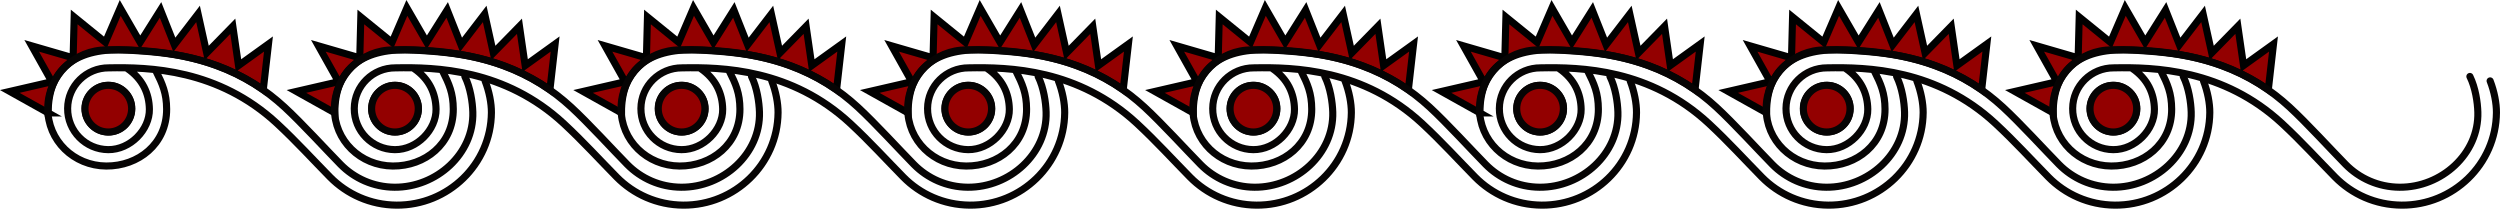
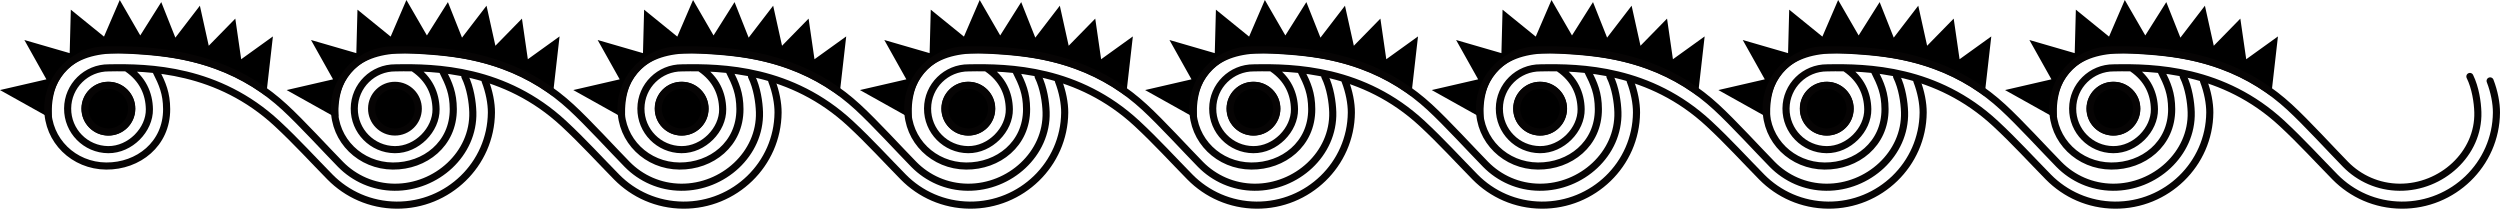
<svg xmlns="http://www.w3.org/2000/svg" xmlns:ns1="http://www.openswatchbook.org/uri/2009/osb" xmlns:xlink="http://www.w3.org/1999/xlink" width="886.082mm" height="73.969mm" viewBox="0 0 1772.164 147.938" version="1.1" id="svg8">
  <defs id="defs2">
    <linearGradient id="linearGradient5971" ns1:paint="solid">
      <stop style="stop-color:#000000;stop-opacity:1;" offset="0" id="stop5969" />
    </linearGradient>
    <pattern patternUnits="userSpaceOnUse" width="55.12" height="55.12" patternTransform="matrix(0.2645833,0,0,0.2645833,-1211.808,618.4529)" id="pattern5992">
      <path d="M 54.06,54.06 V 43.46 L 11.66,1.06 H 1.06 V 11.66 L 43.461,54.06 Z M 1.06,43.46 V 54.06 H 11.66 L 54.06,11.66 V 1.06 H 43.461 Z" style="fill:#000000;fill-opacity:1;stroke:#000000;stroke-width:2.12px;stroke-linecap:butt;stroke-linejoin:miter;stroke-opacity:1" id="path5980" />
    </pattern>
    <pattern patternUnits="userSpaceOnUse" width="53" height="53" patternTransform="matrix(0.2645833,0,0,0.2645833,-1211.527,618.7333)" id="pattern6003">
      <path d="M 53,53 V 42.4 L 10.6,1.8897636e-6 H 1.8897636e-6 V 10.6 L 42.401,53 Z M 1.8897636e-6,42.4 V 53 H 10.6 L 53,10.6 V 1.8897636e-6 H 42.401 Z" style="fill:#000000;fill-opacity:1;stroke:#000000;stroke-width:0;stroke-linecap:butt;stroke-linejoin:miter;stroke-miterlimit:4;stroke-dasharray:none;stroke-opacity:1" id="path6001" />
    </pattern>
    <pattern patternUnits="userSpaceOnUse" width="56" height="56" patternTransform="matrix(0.2645833,0,0,0.2645833,-1133.607,729.1969)" id="pattern6227">
      <path id="path6183" d="M 0.5,55.5 V 50.5 L 50.5,0.5 h 5 V 5.5 L 5.5,55.5 Z" style="fill:#020202;fill-opacity:1;stroke:#000000;stroke-width:1px;stroke-linecap:butt;stroke-linejoin:miter;stroke-opacity:1" />
      <path id="path6185" d="M 0.5,5.5 0.5,0.5 H 5.5 C 23.089,18.089 37.61,32.61 55.5,50.5 v 5 H 50.5 L 0.5,5.5 0.5,0.5" style="fill:#020202;fill-opacity:1;stroke:#000000;stroke-width:1px;stroke-linecap:butt;stroke-linejoin:miter;stroke-opacity:1" />
    </pattern>
    <pattern patternTransform="translate(570.2249,647.3182)" id="pattern6251" xlink:href="#pattern6227-3" />
    <pattern patternUnits="userSpaceOnUse" width="56" height="56" patternTransform="matrix(0.2645833,0,0,0.2645833,-1133.607,729.1969)" id="pattern6227-3">
      <path id="path6183-6" d="M 0.5,55.5 V 50.5 L 50.5,0.5 h 5 V 5.5 L 5.5,55.5 Z" style="fill:#020202;fill-opacity:1;stroke:#000000;stroke-width:1px;stroke-linecap:butt;stroke-linejoin:miter;stroke-opacity:1" />
      <path id="path6185-7" d="M 0.5,5.5 0.5,0.5 H 5.5 C 23.089,18.089 37.61,32.61 55.5,50.5 v 5 H 50.5 L 0.5,5.5 0.5,0.5" style="fill:#020202;fill-opacity:1;stroke:#000000;stroke-width:1px;stroke-linecap:butt;stroke-linejoin:miter;stroke-opacity:1" />
    </pattern>
    <pattern xlink:href="#pattern6227-7" id="pattern6280-6" patternTransform="matrix(0.2645833,0,0,0.2645833,-875.0403,880.7845)" />
    <pattern patternUnits="userSpaceOnUse" width="56" height="56" patternTransform="matrix(0.2645833,0,0,0.2645833,-1133.607,729.1969)" id="pattern6227-7">
      <path id="path6183-5" d="M 0.5,55.5 V 50.5 L 50.5,0.5 h 5 V 5.5 L 5.5,55.5 Z" style="fill:#020202;fill-opacity:1;stroke:#000000;stroke-width:1px;stroke-linecap:butt;stroke-linejoin:miter;stroke-opacity:1" />
      <path id="path6185-3" d="M 0.5,5.5 0.5,0.5 H 5.5 C 23.089,18.089 37.61,32.61 55.5,50.5 v 5 H 50.5 L 0.5,5.5 0.5,0.5" style="fill:#020202;fill-opacity:1;stroke:#000000;stroke-width:1px;stroke-linecap:butt;stroke-linejoin:miter;stroke-opacity:1" />
    </pattern>
    <pattern xlink:href="#pattern6280-6" id="pattern4911" patternTransform="matrix(0.2645833,0,0,0.2645833,-922.5189,1041.122)" />
    <pattern xlink:href="#pattern6227-7" id="pattern4913" patternTransform="matrix(0.2645833,0,0,0.2645833,-875.0403,880.7845)" />
    <pattern patternUnits="userSpaceOnUse" width="56" height="56" patternTransform="matrix(0.2645833,0,0,0.2645833,-1133.607,729.1969)" id="pattern4919">
      <path id="path4915" d="M 0.5,55.5 V 50.5 L 50.5,0.5 h 5 V 5.5 L 5.5,55.5 Z" style="fill:#020202;fill-opacity:1;stroke:#000000;stroke-width:1px;stroke-linecap:butt;stroke-linejoin:miter;stroke-opacity:1" />
      <path id="path4917" d="M 0.5,5.5 0.5,0.5 H 5.5 C 23.089,18.089 37.61,32.61 55.5,50.5 v 5 H 50.5 L 0.5,5.5 0.5,0.5" style="fill:#020202;fill-opacity:1;stroke:#000000;stroke-width:1px;stroke-linecap:butt;stroke-linejoin:miter;stroke-opacity:1" />
    </pattern>
    <pattern patternUnits="userSpaceOnUse" width="56" height="56" patternTransform="matrix(0.2645833,0,0,0.2645833,-1133.607,729.1969)" id="pattern4926">
      <path id="path4922" d="M 0.5,55.5 V 50.5 L 50.5,0.5 h 5 V 5.5 L 5.5,55.5 Z" style="fill:#020202;fill-opacity:1;stroke:#000000;stroke-width:1px;stroke-linecap:butt;stroke-linejoin:miter;stroke-opacity:1" />
      <path id="path4924" d="M 0.5,5.5 0.5,0.5 H 5.5 C 23.089,18.089 37.61,32.61 55.5,50.5 v 5 H 50.5 L 0.5,5.5 0.5,0.5" style="fill:#020202;fill-opacity:1;stroke:#000000;stroke-width:1px;stroke-linecap:butt;stroke-linejoin:miter;stroke-opacity:1" />
    </pattern>
    <pattern xlink:href="#pattern6227-7" id="pattern4929" patternTransform="matrix(0.2645833,0,0,0.2645833,-875.0403,880.7845)" />
    <pattern patternUnits="userSpaceOnUse" width="56" height="56" patternTransform="matrix(0.2645833,0,0,0.2645833,-1133.607,729.1969)" id="pattern4935">
      <path id="path4931" d="M 0.5,55.5 V 50.5 L 50.5,0.5 h 5 V 5.5 L 5.5,55.5 Z" style="fill:#020202;fill-opacity:1;stroke:#000000;stroke-width:1px;stroke-linecap:butt;stroke-linejoin:miter;stroke-opacity:1" />
      <path id="path4933" d="M 0.5,5.5 0.5,0.5 H 5.5 C 23.089,18.089 37.61,32.61 55.5,50.5 v 5 H 50.5 L 0.5,5.5 0.5,0.5" style="fill:#020202;fill-opacity:1;stroke:#000000;stroke-width:1px;stroke-linecap:butt;stroke-linejoin:miter;stroke-opacity:1" />
    </pattern>
  </defs>
  <g id="layer3" style="display:none" transform="translate(1635.399,-38.46097)">
    <path transform="translate(2011.793,-502.9477)" id="path6716" d="m -1753.226,704.855 h 1013.179 c 17.325,1.015 46.816,-6.753 59.871,-10.999 m 29.898,-20.373 c 2.428,-2.428 9.44,-6.855 12.295,-8.784 2.855,-1.929 5.905,-3.59 9.115,-4.947 3.21,-1.358 6.579,-2.412 10.072,-3.127 3.493,-0.715 7.11,-1.09 10.814,-1.09 3.704,0 7.321,0.375 10.814,1.09 3.493,0.715 6.863,1.769 10.072,3.127 3.21,1.358 6.26,3.019 9.115,4.947 2.855,1.929 5.514,4.125 7.941,6.552 2.428,2.428 4.624,5.087 6.552,7.941 1.929,2.855 3.39,5.367 4.502,8.669 0.912,2.709 0.86,3.504 1.853,7.164 v 0 c 15.472,0.195 47.24,-7.856 47.24,-7.856 5.014,-0.574 4.843,10.022 5.228,15.286 -19.076,6.179 -23.832,11.405 -50.838,18.444 -0.676,3.863 -3.78,11.451 -3.78,11.451 14.835,0.778 39.708,-0.096 54.334,0.472 2.153,7.903 -1.511,16.094 -1.511,16.094 -2.952,2.947 -126.231,8.676 -156.547,9.356 -36.126,0.81 -47.171,1.487 -77.043,1.544 l -1012.392,0.63" style="display:inline;fill:none;fill-opacity:1;stroke:#000000;stroke-width:2;stroke-linecap:butt;stroke-linejoin:miter;stroke-miterlimit:4;stroke-dasharray:none;stroke-opacity:0.979" />
  </g>
  <g id="layer2" style="display:inline" transform="translate(1635.399,-38.46097)" />
  <g id="layer5" style="display:inline" transform="translate(1635.399,-38.46097)" />
  <g style="display:inline" id="layer6" transform="translate(3647.192,-541.4086)">
    <circle r="0" style="fill:none;fill-opacity:0.938;stroke:#000000;stroke-width:2;stroke-linecap:round;stroke-linejoin:round;stroke-miterlimit:4;stroke-dasharray:none;stroke-dashoffset:0;stroke-opacity:1;paint-order:normal" id="ellipse6756" cx="-861.226" cy="546.263" />
  </g>
  <g id="layer7" transform="translate(1635.399,-38.46097)" />
  <g id="layer4" style="display:inline" transform="translate(1635.399,-38.46097)" />
  <g id="layer1" transform="translate(3647.192,-541.4086)" style="display:inline">
-     <g id="g1261" transform="matrix(-0.6302094,-0.0047787,0.0047787,-0.6302094,-4188.521,1606.097)">
-       <path style="opacity:1;fill:#000000;fill-opacity:1;fill-rule:nonzero;stroke:#060404;stroke-width:8;stroke-linecap:round;stroke-linejoin:miter;stroke-miterlimit:4;stroke-dasharray:none;stroke-dashoffset:0;stroke-opacity:1;paint-order:normal" d="m -2230.709,1584.297 a 26.251,26.251 0 0 1 -26.252,26.252 26.251,26.251 0 0 1 -26.252,-26.252 26.251,26.251 0 0 1 26.252,-26.252 26.251,26.251 0 0 1 26.252,26.252 z" id="ellipse1251" />
-       <path style="opacity:1;fill:#930000;fill-opacity:1;fill-rule:nonzero;stroke:#060404;stroke-width:8;stroke-linecap:round;stroke-linejoin:miter;stroke-miterlimit:4;stroke-dasharray:none;stroke-dashoffset:0;stroke-opacity:1;paint-order:normal" d="m -2230.526,1584.304 a 26.251,26.251 0 0 1 -26.252,26.252 26.251,26.251 0 0 1 -26.252,-26.252 26.251,26.251 0 0 1 26.252,-26.252 26.251,26.251 0 0 1 26.252,26.252 z" id="ellipse1253" />
-       <path style="opacity:1;fill:none;fill-opacity:1;fill-rule:nonzero;stroke:#060404;stroke-width:8;stroke-linecap:round;stroke-linejoin:miter;stroke-miterlimit:4;stroke-dasharray:none;stroke-dashoffset:0;stroke-opacity:1;paint-order:normal" d="m -2680.338,1618.739 c -4.771,-11.995 -7.39,-25.232 -7.38,-35.636 0.056,-58.017 47.861,-104.847 106.025,-104.847 29.28,0 55.788,11.868 74.975,31.056 19.188,19.188 37.891,39.512 59.784,59.543 66.829,61.145 144.975,62.607 189.903,61.353 25.404,0 45.998,-20.594 45.998,-45.998 0,-25.404 -20.594,-45.998 -45.998,-45.998 -24.881,0 -46.505,22.849 -45.972,45.839 0.405,17.46 7.769,33.973 25.231,45.627" id="path1255" />
-       <path id="path1257" d="m -2189.212,1579.026 43.385,23.812 -47.201,11.269 22.936,40.224 -46.681,-13.153 -0.853,45.968 -35.337,-28.251 -16.368,38.834 -22.674,-38.528 -22.69,36.615 -15.848,-39.088 -26.377,34.906 -10.05,-43.817 -29.157,30.253 -6.735,-44.162 -33.514,24.492 5.452,-51.376 c 55.353,37.345 107.59,40.968 152.986,43.347 56.698,2.972 89.416,-20.569 88.727,-71.346 z" style="opacity:1;fill:#930000;fill-opacity:1;fill-rule:nonzero;stroke:#000000;stroke-width:8;stroke-linecap:round;stroke-linejoin:miter;stroke-miterlimit:4;stroke-dasharray:none;stroke-dashoffset:0;stroke-opacity:1;paint-order:normal" />
-       <path id="path1259" d="m -2657.539,1623.564 c -6.361,-12.681 -8.864,-29.154 -9.255,-40.005 -1.694,-47.001 40.32,-85.174 87.475,-85.174 23.744,0 45.24,9.624 60.8,25.184 15.56,15.56 44.078,46.339 63.549,63.975 41.261,37.374 99.894,65.679 200.251,62.83 36.453,0 66.004,-29.551 66.004,-66.004 0,-36.453 -29.738,-64.601 -66.192,-64.601 -36.029,0 -67.96,25.267 -67.489,64.548 0.214,17.866 4.981,28.383 12.149,42.336" style="opacity:1;fill:none;fill-opacity:1;fill-rule:nonzero;stroke:#060404;stroke-width:8;stroke-linecap:round;stroke-linejoin:miter;stroke-miterlimit:4;stroke-dasharray:none;stroke-dashoffset:0;stroke-opacity:1;paint-order:normal" />
-     </g>
-     <g transform="matrix(-0.6302094,-0.0047787,0.0047787,-0.6302094,-3985.327,1606.097)" id="g983">
-       <path id="path973" d="m -2230.709,1584.297 a 26.251,26.251 0 0 1 -26.252,26.252 26.251,26.251 0 0 1 -26.252,-26.252 26.251,26.251 0 0 1 26.252,-26.252 26.251,26.251 0 0 1 26.252,26.252 z" style="opacity:1;fill:#000000;fill-opacity:1;fill-rule:nonzero;stroke:#060404;stroke-width:8;stroke-linecap:round;stroke-linejoin:miter;stroke-miterlimit:4;stroke-dasharray:none;stroke-dashoffset:0;stroke-opacity:1;paint-order:normal" />
-       <path id="path975" d="m -2230.526,1584.304 a 26.251,26.251 0 0 1 -26.252,26.252 26.251,26.251 0 0 1 -26.252,-26.252 26.251,26.251 0 0 1 26.252,-26.252 26.251,26.251 0 0 1 26.252,26.252 z" style="opacity:1;fill:#930000;fill-opacity:1;fill-rule:nonzero;stroke:#060404;stroke-width:8;stroke-linecap:round;stroke-linejoin:miter;stroke-miterlimit:4;stroke-dasharray:none;stroke-dashoffset:0;stroke-opacity:1;paint-order:normal" />
-       <path id="path977" d="m -2680.338,1618.739 c -4.771,-11.995 -7.39,-25.232 -7.38,-35.636 0.056,-58.017 47.861,-104.847 106.025,-104.847 29.28,0 55.788,11.868 74.975,31.056 19.188,19.188 37.891,39.512 59.784,59.543 66.829,61.145 144.975,62.607 189.903,61.353 25.404,0 45.998,-20.594 45.998,-45.998 0,-25.404 -20.594,-45.998 -45.998,-45.998 -24.881,0 -46.505,22.849 -45.972,45.839 0.405,17.46 7.769,33.973 25.231,45.627" style="opacity:1;fill:none;fill-opacity:1;fill-rule:nonzero;stroke:#060404;stroke-width:8;stroke-linecap:round;stroke-linejoin:miter;stroke-miterlimit:4;stroke-dasharray:none;stroke-dashoffset:0;stroke-opacity:1;paint-order:normal" />
-       <path style="opacity:1;fill:#930000;fill-opacity:1;fill-rule:nonzero;stroke:#000000;stroke-width:8;stroke-linecap:round;stroke-linejoin:miter;stroke-miterlimit:4;stroke-dasharray:none;stroke-dashoffset:0;stroke-opacity:1;paint-order:normal" d="m -2189.212,1579.026 43.385,23.812 -47.201,11.269 22.936,40.224 -46.681,-13.153 -0.853,45.968 -35.337,-28.251 -16.368,38.834 -22.674,-38.528 -22.69,36.615 -15.848,-39.088 -26.377,34.906 -10.05,-43.817 -29.157,30.253 -6.735,-44.162 -33.514,24.492 5.452,-51.376 c 55.353,37.345 107.59,40.968 152.986,43.347 56.698,2.972 89.416,-20.569 88.727,-71.346 z" id="path979" />
-       <path style="opacity:1;fill:none;fill-opacity:1;fill-rule:nonzero;stroke:#060404;stroke-width:8;stroke-linecap:round;stroke-linejoin:miter;stroke-miterlimit:4;stroke-dasharray:none;stroke-dashoffset:0;stroke-opacity:1;paint-order:normal" d="m -2657.539,1623.564 c -6.361,-12.681 -8.864,-29.154 -9.255,-40.005 -1.694,-47.001 40.32,-85.174 87.475,-85.174 23.744,0 45.24,9.624 60.8,25.184 15.56,15.56 44.078,46.339 63.549,63.975 41.261,37.374 99.894,65.679 200.251,62.83 36.453,0 66.004,-29.551 66.004,-66.004 0,-36.453 -29.738,-64.601 -66.192,-64.601 -36.029,0 -67.96,25.267 -67.489,64.548 0.214,17.866 4.981,28.383 12.149,42.336" id="path981" />
-     </g>
-     <g transform="matrix(-0.6302094,-0.0047787,0.0047787,-0.6302094,-3782.133,1606.097)" id="g980">
-       <path id="path969" d="m -2230.709,1584.297 a 26.251,26.251 0 0 1 -26.252,26.252 26.251,26.251 0 0 1 -26.252,-26.252 26.251,26.251 0 0 1 26.252,-26.252 26.251,26.251 0 0 1 26.252,26.252 z" style="opacity:1;fill:#000000;fill-opacity:1;fill-rule:nonzero;stroke:#060404;stroke-width:8;stroke-linecap:round;stroke-linejoin:miter;stroke-miterlimit:4;stroke-dasharray:none;stroke-dashoffset:0;stroke-opacity:1;paint-order:normal" />
-       <path id="path971" d="m -2230.526,1584.304 a 26.251,26.251 0 0 1 -26.252,26.252 26.251,26.251 0 0 1 -26.252,-26.252 26.251,26.251 0 0 1 26.252,-26.252 26.251,26.251 0 0 1 26.252,26.252 z" style="opacity:1;fill:#930000;fill-opacity:1;fill-rule:nonzero;stroke:#060404;stroke-width:8;stroke-linecap:round;stroke-linejoin:miter;stroke-miterlimit:4;stroke-dasharray:none;stroke-dashoffset:0;stroke-opacity:1;paint-order:normal" />
-       <path id="path974" d="m -2680.338,1618.739 c -4.771,-11.995 -7.39,-25.232 -7.38,-35.636 0.056,-58.017 47.861,-104.847 106.025,-104.847 29.28,0 55.788,11.868 74.975,31.056 19.188,19.188 37.891,39.512 59.784,59.543 66.829,61.145 144.975,62.607 189.903,61.353 25.404,0 45.998,-20.594 45.998,-45.998 0,-25.404 -20.594,-45.998 -45.998,-45.998 -24.881,0 -46.505,22.849 -45.972,45.839 0.405,17.46 7.769,33.973 25.231,45.627" style="opacity:1;fill:none;fill-opacity:1;fill-rule:nonzero;stroke:#060404;stroke-width:8;stroke-linecap:round;stroke-linejoin:miter;stroke-miterlimit:4;stroke-dasharray:none;stroke-dashoffset:0;stroke-opacity:1;paint-order:normal" />
-       <path style="opacity:1;fill:#930000;fill-opacity:1;fill-rule:nonzero;stroke:#000000;stroke-width:8;stroke-linecap:round;stroke-linejoin:miter;stroke-miterlimit:4;stroke-dasharray:none;stroke-dashoffset:0;stroke-opacity:1;paint-order:normal" d="m -2189.212,1579.026 43.385,23.812 -47.201,11.269 22.936,40.224 -46.681,-13.153 -0.853,45.968 -35.337,-28.251 -16.368,38.834 -22.674,-38.528 -22.69,36.615 -15.848,-39.088 -26.377,34.906 -10.05,-43.817 -29.157,30.253 -6.735,-44.162 -33.514,24.492 5.452,-51.376 c 55.353,37.345 107.59,40.968 152.986,43.347 56.698,2.972 89.416,-20.569 88.727,-71.346 z" id="path976" />
-       <path style="opacity:1;fill:none;fill-opacity:1;fill-rule:nonzero;stroke:#060404;stroke-width:8;stroke-linecap:round;stroke-linejoin:miter;stroke-miterlimit:4;stroke-dasharray:none;stroke-dashoffset:0;stroke-opacity:1;paint-order:normal" d="m -2657.539,1623.564 c -6.361,-12.681 -8.864,-29.154 -9.255,-40.005 -1.694,-47.001 40.32,-85.174 87.475,-85.174 23.744,0 45.24,9.624 60.8,25.184 15.56,15.56 44.078,46.339 63.549,63.975 41.261,37.374 99.894,65.679 200.251,62.83 36.453,0 66.004,-29.551 66.004,-66.004 0,-36.453 -29.738,-64.601 -66.192,-64.601 -36.029,0 -67.96,25.267 -67.489,64.548 0.214,17.866 4.981,28.383 12.149,42.336" id="path978" />
-     </g>
-     <g id="g992" transform="matrix(-0.6302094,-0.0047787,0.0047787,-0.6302094,-3578.94,1606.097)">
-       <path style="opacity:1;fill:#000000;fill-opacity:1;fill-rule:nonzero;stroke:#060404;stroke-width:8;stroke-linecap:round;stroke-linejoin:miter;stroke-miterlimit:4;stroke-dasharray:none;stroke-dashoffset:0;stroke-opacity:1;paint-order:normal" d="m -2230.709,1584.297 a 26.251,26.251 0 0 1 -26.252,26.252 26.251,26.251 0 0 1 -26.252,-26.252 26.251,26.251 0 0 1 26.252,-26.252 26.251,26.251 0 0 1 26.252,26.252 z" id="path982" />
-       <path style="opacity:1;fill:#930000;fill-opacity:1;fill-rule:nonzero;stroke:#060404;stroke-width:8;stroke-linecap:round;stroke-linejoin:miter;stroke-miterlimit:4;stroke-dasharray:none;stroke-dashoffset:0;stroke-opacity:1;paint-order:normal" d="m -2230.526,1584.304 a 26.251,26.251 0 0 1 -26.252,26.252 26.251,26.251 0 0 1 -26.252,-26.252 26.251,26.251 0 0 1 26.252,-26.252 26.251,26.251 0 0 1 26.252,26.252 z" id="path984" />
-       <path style="opacity:1;fill:none;fill-opacity:1;fill-rule:nonzero;stroke:#060404;stroke-width:8;stroke-linecap:round;stroke-linejoin:miter;stroke-miterlimit:4;stroke-dasharray:none;stroke-dashoffset:0;stroke-opacity:1;paint-order:normal" d="m -2680.338,1618.739 c -4.771,-11.995 -7.39,-25.232 -7.38,-35.636 0.056,-58.017 47.861,-104.847 106.025,-104.847 29.28,0 55.788,11.868 74.975,31.056 19.188,19.188 37.891,39.512 59.784,59.543 66.829,61.145 144.975,62.607 189.903,61.353 25.404,0 45.998,-20.594 45.998,-45.998 0,-25.404 -20.594,-45.998 -45.998,-45.998 -24.881,0 -46.505,22.849 -45.972,45.839 0.405,17.46 7.769,33.973 25.231,45.627" id="path986" />
-       <path id="path988" d="m -2189.212,1579.026 43.385,23.812 -47.201,11.269 22.936,40.224 -46.681,-13.153 -0.853,45.968 -35.337,-28.251 -16.368,38.834 -22.674,-38.528 -22.69,36.615 -15.848,-39.088 -26.377,34.906 -10.05,-43.817 -29.157,30.253 -6.735,-44.162 -33.514,24.492 5.452,-51.376 c 55.353,37.345 107.59,40.968 152.986,43.347 56.698,2.972 89.416,-20.569 88.727,-71.346 z" style="opacity:1;fill:#930000;fill-opacity:1;fill-rule:nonzero;stroke:#000000;stroke-width:8;stroke-linecap:round;stroke-linejoin:miter;stroke-miterlimit:4;stroke-dasharray:none;stroke-dashoffset:0;stroke-opacity:1;paint-order:normal" />
-       <path id="path990" d="m -2657.539,1623.564 c -6.361,-12.681 -8.864,-29.154 -9.255,-40.005 -1.694,-47.001 40.32,-85.174 87.475,-85.174 23.744,0 45.24,9.624 60.8,25.184 15.56,15.56 44.078,46.339 63.549,63.975 41.261,37.374 99.894,65.679 200.251,62.83 36.453,0 66.004,-29.551 66.004,-66.004 0,-36.453 -29.738,-64.601 -66.192,-64.601 -36.029,0 -67.96,25.267 -67.489,64.548 0.214,17.866 4.981,28.383 12.149,42.336" style="opacity:1;fill:none;fill-opacity:1;fill-rule:nonzero;stroke:#060404;stroke-width:8;stroke-linecap:round;stroke-linejoin:miter;stroke-miterlimit:4;stroke-dasharray:none;stroke-dashoffset:0;stroke-opacity:1;paint-order:normal" />
-     </g>
-     <g transform="matrix(-0.6302094,-0.0047787,0.0047787,-0.6302094,-5000.237,1606.097)" id="g1004">
-       <path id="path994" d="m -2230.709,1584.297 a 26.251,26.251 0 0 1 -26.252,26.252 26.251,26.251 0 0 1 -26.252,-26.252 26.251,26.251 0 0 1 26.252,-26.252 26.251,26.251 0 0 1 26.252,26.252 z" style="opacity:1;fill:#000000;fill-opacity:1;fill-rule:nonzero;stroke:#060404;stroke-width:8;stroke-linecap:round;stroke-linejoin:miter;stroke-miterlimit:4;stroke-dasharray:none;stroke-dashoffset:0;stroke-opacity:1;paint-order:normal" />
-       <path id="path996" d="m -2230.526,1584.304 a 26.251,26.251 0 0 1 -26.252,26.252 26.251,26.251 0 0 1 -26.252,-26.252 26.251,26.251 0 0 1 26.252,-26.252 26.251,26.251 0 0 1 26.252,26.252 z" style="opacity:1;fill:#930000;fill-opacity:1;fill-rule:nonzero;stroke:#060404;stroke-width:8;stroke-linecap:round;stroke-linejoin:miter;stroke-miterlimit:4;stroke-dasharray:none;stroke-dashoffset:0;stroke-opacity:1;paint-order:normal" />
-       <path id="path998" d="m -2680.338,1618.739 c -4.771,-11.995 -7.39,-25.232 -7.38,-35.636 0.056,-58.017 47.861,-104.847 106.025,-104.847 29.28,0 55.788,11.868 74.975,31.056 19.188,19.188 37.891,39.512 59.784,59.543 66.829,61.145 144.975,62.607 189.903,61.353 25.404,0 45.998,-20.594 45.998,-45.998 0,-25.404 -20.594,-45.998 -45.998,-45.998 -24.881,0 -46.505,22.849 -45.972,45.839 0.405,17.46 7.769,33.973 25.231,45.627" style="opacity:1;fill:none;fill-opacity:1;fill-rule:nonzero;stroke:#060404;stroke-width:8;stroke-linecap:round;stroke-linejoin:miter;stroke-miterlimit:4;stroke-dasharray:none;stroke-dashoffset:0;stroke-opacity:1;paint-order:normal" />
-       <path style="opacity:1;fill:#930000;fill-opacity:1;fill-rule:nonzero;stroke:#000000;stroke-width:8;stroke-linecap:round;stroke-linejoin:miter;stroke-miterlimit:4;stroke-dasharray:none;stroke-dashoffset:0;stroke-opacity:1;paint-order:normal" d="m -2189.212,1579.026 43.385,23.812 -47.201,11.269 22.936,40.224 -46.681,-13.153 -0.853,45.968 -35.337,-28.251 -16.368,38.834 -22.674,-38.528 -22.69,36.615 -15.848,-39.088 -26.377,34.906 -10.05,-43.817 -29.157,30.253 -6.735,-44.162 -33.514,24.492 5.452,-51.376 c 55.353,37.345 107.59,40.968 152.986,43.347 56.698,2.972 89.416,-20.569 88.727,-71.346 z" id="path1000" />
-       <path style="opacity:1;fill:none;fill-opacity:1;fill-rule:nonzero;stroke:#060404;stroke-width:8;stroke-linecap:round;stroke-linejoin:miter;stroke-miterlimit:4;stroke-dasharray:none;stroke-dashoffset:0;stroke-opacity:1;paint-order:normal" d="m -2657.539,1623.564 c -6.361,-12.681 -8.864,-29.154 -9.255,-40.005 -1.694,-47.001 40.32,-85.174 87.475,-85.174 23.744,0 45.24,9.624 60.8,25.184 15.56,15.56 44.078,46.339 63.549,63.975 41.261,37.374 99.894,65.679 200.251,62.83 36.453,0 66.004,-29.551 66.004,-66.004 0,-36.453 -29.738,-64.601 -66.192,-64.601 -36.029,0 -67.96,25.267 -67.489,64.548 0.214,17.866 4.981,28.383 12.149,42.336" id="path1002" />
-     </g>
-     <g id="g1016" transform="matrix(-0.6302094,-0.0047787,0.0047787,-0.6302094,-4797.043,1606.097)">
-       <path style="opacity:1;fill:#000000;fill-opacity:1;fill-rule:nonzero;stroke:#060404;stroke-width:8;stroke-linecap:round;stroke-linejoin:miter;stroke-miterlimit:4;stroke-dasharray:none;stroke-dashoffset:0;stroke-opacity:1;paint-order:normal" d="m -2230.709,1584.297 a 26.251,26.251 0 0 1 -26.252,26.252 26.251,26.251 0 0 1 -26.252,-26.252 26.251,26.251 0 0 1 26.252,-26.252 26.251,26.251 0 0 1 26.252,26.252 z" id="path1006" />
-       <path style="opacity:1;fill:#930000;fill-opacity:1;fill-rule:nonzero;stroke:#060404;stroke-width:8;stroke-linecap:round;stroke-linejoin:miter;stroke-miterlimit:4;stroke-dasharray:none;stroke-dashoffset:0;stroke-opacity:1;paint-order:normal" d="m -2230.526,1584.304 a 26.251,26.251 0 0 1 -26.252,26.252 26.251,26.251 0 0 1 -26.252,-26.252 26.251,26.251 0 0 1 26.252,-26.252 26.251,26.251 0 0 1 26.252,26.252 z" id="path1008" />
-       <path style="opacity:1;fill:none;fill-opacity:1;fill-rule:nonzero;stroke:#060404;stroke-width:8;stroke-linecap:round;stroke-linejoin:miter;stroke-miterlimit:4;stroke-dasharray:none;stroke-dashoffset:0;stroke-opacity:1;paint-order:normal" d="m -2680.338,1618.739 c -4.771,-11.995 -7.39,-25.232 -7.38,-35.636 0.056,-58.017 47.861,-104.847 106.025,-104.847 29.28,0 55.788,11.868 74.975,31.056 19.188,19.188 37.891,39.512 59.784,59.543 66.829,61.145 144.975,62.607 189.903,61.353 25.404,0 45.998,-20.594 45.998,-45.998 0,-25.404 -20.594,-45.998 -45.998,-45.998 -24.881,0 -46.505,22.849 -45.972,45.839 0.405,17.46 7.769,33.973 25.231,45.627" id="path1010" />
-       <path id="path1012" d="m -2189.212,1579.026 43.385,23.812 -47.201,11.269 22.936,40.224 -46.681,-13.153 -0.853,45.968 -35.337,-28.251 -16.368,38.834 -22.674,-38.528 -22.69,36.615 -15.848,-39.088 -26.377,34.906 -10.05,-43.817 -29.157,30.253 -6.735,-44.162 -33.514,24.492 5.452,-51.376 c 55.353,37.345 107.59,40.968 152.986,43.347 56.698,2.972 89.416,-20.569 88.727,-71.346 z" style="opacity:1;fill:#930000;fill-opacity:1;fill-rule:nonzero;stroke:#000000;stroke-width:8;stroke-linecap:round;stroke-linejoin:miter;stroke-miterlimit:4;stroke-dasharray:none;stroke-dashoffset:0;stroke-opacity:1;paint-order:normal" />
-       <path id="path1014" d="m -2657.539,1623.564 c -6.361,-12.681 -8.864,-29.154 -9.255,-40.005 -1.694,-47.001 40.32,-85.174 87.475,-85.174 23.744,0 45.24,9.624 60.8,25.184 15.56,15.56 44.078,46.339 63.549,63.975 41.261,37.374 99.894,65.679 200.251,62.83 36.453,0 66.004,-29.551 66.004,-66.004 0,-36.453 -29.738,-64.601 -66.192,-64.601 -36.029,0 -67.96,25.267 -67.489,64.548 0.214,17.866 4.981,28.383 12.149,42.336" style="opacity:1;fill:none;fill-opacity:1;fill-rule:nonzero;stroke:#060404;stroke-width:8;stroke-linecap:round;stroke-linejoin:miter;stroke-miterlimit:4;stroke-dasharray:none;stroke-dashoffset:0;stroke-opacity:1;paint-order:normal" />
-     </g>
-     <g id="g1028" transform="matrix(-0.6302094,-0.0047787,0.0047787,-0.6302094,-4593.85,1606.097)">
-       <path style="opacity:1;fill:#000000;fill-opacity:1;fill-rule:nonzero;stroke:#060404;stroke-width:8;stroke-linecap:round;stroke-linejoin:miter;stroke-miterlimit:4;stroke-dasharray:none;stroke-dashoffset:0;stroke-opacity:1;paint-order:normal" d="m -2230.709,1584.297 a 26.251,26.251 0 0 1 -26.252,26.252 26.251,26.251 0 0 1 -26.252,-26.252 26.251,26.251 0 0 1 26.252,-26.252 26.251,26.251 0 0 1 26.252,26.252 z" id="path1018" />
-       <path style="opacity:1;fill:#930000;fill-opacity:1;fill-rule:nonzero;stroke:#060404;stroke-width:8;stroke-linecap:round;stroke-linejoin:miter;stroke-miterlimit:4;stroke-dasharray:none;stroke-dashoffset:0;stroke-opacity:1;paint-order:normal" d="m -2230.526,1584.304 a 26.251,26.251 0 0 1 -26.252,26.252 26.251,26.251 0 0 1 -26.252,-26.252 26.251,26.251 0 0 1 26.252,-26.252 26.251,26.251 0 0 1 26.252,26.252 z" id="path1020" />
-       <path style="opacity:1;fill:none;fill-opacity:1;fill-rule:nonzero;stroke:#060404;stroke-width:8;stroke-linecap:round;stroke-linejoin:miter;stroke-miterlimit:4;stroke-dasharray:none;stroke-dashoffset:0;stroke-opacity:1;paint-order:normal" d="m -2680.338,1618.739 c -4.771,-11.995 -7.39,-25.232 -7.38,-35.636 0.056,-58.017 47.861,-104.847 106.025,-104.847 29.28,0 55.788,11.868 74.975,31.056 19.188,19.188 37.891,39.512 59.784,59.543 66.829,61.145 144.975,62.607 189.903,61.353 25.404,0 45.998,-20.594 45.998,-45.998 0,-25.404 -20.594,-45.998 -45.998,-45.998 -24.881,0 -46.505,22.849 -45.972,45.839 0.405,17.46 7.769,33.973 25.231,45.627" id="path1022" />
-       <path id="path1024" d="m -2189.212,1579.026 43.385,23.812 -47.201,11.269 22.936,40.224 -46.681,-13.153 -0.853,45.968 -35.337,-28.251 -16.368,38.834 -22.674,-38.528 -22.69,36.615 -15.848,-39.088 -26.377,34.906 -10.05,-43.817 -29.157,30.253 -6.735,-44.162 -33.514,24.492 5.452,-51.376 c 55.353,37.345 107.59,40.968 152.986,43.347 56.698,2.972 89.416,-20.569 88.727,-71.346 z" style="opacity:1;fill:#930000;fill-opacity:1;fill-rule:nonzero;stroke:#000000;stroke-width:8;stroke-linecap:round;stroke-linejoin:miter;stroke-miterlimit:4;stroke-dasharray:none;stroke-dashoffset:0;stroke-opacity:1;paint-order:normal" />
-       <path id="path1026" d="m -2657.539,1623.564 c -6.361,-12.681 -8.864,-29.154 -9.255,-40.005 -1.694,-47.001 40.32,-85.174 87.475,-85.174 23.744,0 45.24,9.624 60.8,25.184 15.56,15.56 44.078,46.339 63.549,63.975 41.261,37.374 99.894,65.679 200.251,62.83 36.453,0 66.004,-29.551 66.004,-66.004 0,-36.453 -29.738,-64.601 -66.192,-64.601 -36.029,0 -67.96,25.267 -67.489,64.548 0.214,17.866 4.981,28.383 12.149,42.336" style="opacity:1;fill:none;fill-opacity:1;fill-rule:nonzero;stroke:#060404;stroke-width:8;stroke-linecap:round;stroke-linejoin:miter;stroke-miterlimit:4;stroke-dasharray:none;stroke-dashoffset:0;stroke-opacity:1;paint-order:normal" />
-     </g>
-     <g transform="matrix(-0.6302094,-0.0047787,0.0047787,-0.6302094,-4390.656,1606.097)" id="g1040">
-       <path id="path1030" d="m -2230.709,1584.297 a 26.251,26.251 0 0 1 -26.252,26.252 26.251,26.251 0 0 1 -26.252,-26.252 26.251,26.251 0 0 1 26.252,-26.252 26.251,26.251 0 0 1 26.252,26.252 z" style="opacity:1;fill:#000000;fill-opacity:1;fill-rule:nonzero;stroke:#060404;stroke-width:8;stroke-linecap:round;stroke-linejoin:miter;stroke-miterlimit:4;stroke-dasharray:none;stroke-dashoffset:0;stroke-opacity:1;paint-order:normal" />
-       <path id="path1032" d="m -2230.526,1584.304 a 26.251,26.251 0 0 1 -26.252,26.252 26.251,26.251 0 0 1 -26.252,-26.252 26.251,26.251 0 0 1 26.252,-26.252 26.251,26.251 0 0 1 26.252,26.252 z" style="opacity:1;fill:#930000;fill-opacity:1;fill-rule:nonzero;stroke:#060404;stroke-width:8;stroke-linecap:round;stroke-linejoin:miter;stroke-miterlimit:4;stroke-dasharray:none;stroke-dashoffset:0;stroke-opacity:1;paint-order:normal" />
-       <path id="path1034" d="m -2680.338,1618.739 c -4.771,-11.995 -7.39,-25.232 -7.38,-35.636 0.056,-58.017 47.861,-104.847 106.025,-104.847 29.28,0 55.788,11.868 74.975,31.056 19.188,19.188 37.891,39.512 59.784,59.543 66.829,61.145 144.975,62.607 189.903,61.353 25.404,0 45.998,-20.594 45.998,-45.998 0,-25.404 -20.594,-45.998 -45.998,-45.998 -24.881,0 -46.505,22.849 -45.972,45.839 0.405,17.46 7.769,33.973 25.231,45.627" style="opacity:1;fill:none;fill-opacity:1;fill-rule:nonzero;stroke:#060404;stroke-width:8;stroke-linecap:round;stroke-linejoin:miter;stroke-miterlimit:4;stroke-dasharray:none;stroke-dashoffset:0;stroke-opacity:1;paint-order:normal" />
-       <path style="opacity:1;fill:#930000;fill-opacity:1;fill-rule:nonzero;stroke:#000000;stroke-width:8;stroke-linecap:round;stroke-linejoin:miter;stroke-miterlimit:4;stroke-dasharray:none;stroke-dashoffset:0;stroke-opacity:1;paint-order:normal" d="m -2189.212,1579.026 43.385,23.812 -47.201,11.269 22.936,40.224 -46.681,-13.153 -0.853,45.968 -35.337,-28.251 -16.368,38.834 -22.674,-38.528 -22.69,36.615 -15.848,-39.088 -26.377,34.906 -10.05,-43.817 -29.157,30.253 -6.735,-44.162 -33.514,24.492 5.452,-51.376 c 55.353,37.345 107.59,40.968 152.986,43.347 56.698,2.972 89.416,-20.569 88.727,-71.346 z" id="path1036" />
-       <path style="opacity:1;fill:none;fill-opacity:1;fill-rule:nonzero;stroke:#060404;stroke-width:8;stroke-linecap:round;stroke-linejoin:miter;stroke-miterlimit:4;stroke-dasharray:none;stroke-dashoffset:0;stroke-opacity:1;paint-order:normal" d="m -2657.539,1623.564 c -6.361,-12.681 -8.864,-29.154 -9.255,-40.005 -1.694,-47.001 40.32,-85.174 87.475,-85.174 23.744,0 45.24,9.624 60.8,25.184 15.56,15.56 44.078,46.339 63.549,63.975 41.261,37.374 99.894,65.679 200.251,62.83 36.453,0 66.004,-29.551 66.004,-66.004 0,-36.453 -29.738,-64.601 -66.192,-64.601 -36.029,0 -67.96,25.267 -67.489,64.548 0.214,17.866 4.981,28.383 12.149,42.336" id="path1038" />
-     </g>
+     <path id="ellipse1251" d="m -2775.136,618.318 a 16.544,16.544 0.434 0 1 16.669,-16.418 16.544,16.544 0.434 0 1 16.419,16.669 16.544,16.544 0.434 0 1 -16.669,16.418 16.544,16.544 0.434 0 1 -16.419,-16.669 z" style="opacity:1;fill:#000000;fill-opacity:1;fill-rule:nonzero;stroke:#060404;stroke-width:5.042;stroke-linecap:round;stroke-linejoin:miter;stroke-miterlimit:4;stroke-dasharray:none;stroke-dashoffset:0;stroke-opacity:1;paint-order:normal" />
+     <path id="ellipse1253" d="m -2775.251,618.313 a 16.544,16.544 0.434 0 1 16.669,-16.419 16.544,16.544 0.434 0 1 16.419,16.669 16.544,16.544 0.434 0 1 -16.669,16.418 16.544,16.544 0.434 0 1 -16.419,-16.669 z" style="opacity:1;fill:#000000;fill-opacity:1;fill-rule:nonzero;stroke:#060404;stroke-width:5.042;stroke-linecap:round;stroke-linejoin:miter;stroke-miterlimit:4;stroke-dasharray:none;stroke-dashoffset:0;stroke-opacity:1;paint-order:normal" />
+     <path id="path1255" d="m -2491.611,598.761 c 2.949,7.582 4.537,15.937 4.481,22.493 -0.312,36.563 -30.663,65.847 -67.319,65.569 -18.452,-0.14 -35.101,-7.746 -47.102,-19.93 -12.001,-12.184 -23.69,-25.082 -37.392,-37.81 -41.824,-38.853 -91.065,-40.149 -119.386,-39.573 -16.01,-0.121 -29.087,12.759 -29.208,28.769 -0.121,16.01 12.759,29.087 28.769,29.208 15.681,0.119 29.417,-14.178 29.191,-28.669 -0.172,-11.006 -4.734,-21.447 -15.683,-28.875" style="opacity:1;fill:none;fill-opacity:1;fill-rule:nonzero;stroke:#060404;stroke-width:5.042;stroke-linecap:round;stroke-linejoin:miter;stroke-miterlimit:4;stroke-dasharray:none;stroke-dashoffset:0;stroke-opacity:1;paint-order:normal" />
+     <path style="opacity:1;fill:#000000;fill-opacity:1;fill-rule:nonzero;stroke:#000000;stroke-width:5.042;stroke-linecap:round;stroke-linejoin:miter;stroke-miterlimit:4;stroke-dasharray:none;stroke-dashoffset:0;stroke-opacity:1;paint-order:normal" d="m -2801.313,621.442 -27.228,-15.214 29.801,-6.876 -14.262,-25.459 29.356,8.512 0.757,-28.965 22.135,17.973 10.501,-24.396 14.105,24.389 14.474,-22.967 9.801,24.709 16.79,-21.872 6.124,27.662 18.52,-18.927 4.034,27.864 21.238,-15.275 -3.682,32.352 c -34.706,-23.8 -67.608,-26.332 -96.206,-28.049 -35.718,-2.144 -56.449,12.535 -56.257,44.539 z" id="path1257" />
+     <path style="opacity:1;fill:none;fill-opacity:1;fill-rule:nonzero;stroke:#060404;stroke-width:5.042;stroke-linecap:round;stroke-linejoin:miter;stroke-miterlimit:4;stroke-dasharray:none;stroke-dashoffset:0;stroke-opacity:1;paint-order:normal" d="m -2505.956,595.611 c 3.948,8.022 5.447,18.415 5.641,25.256 0.843,29.628 -25.817,53.485 -55.534,53.259 -14.963,-0.113 -28.464,-6.281 -38.196,-16.162 -9.732,-9.88 -27.557,-29.414 -39.743,-40.621 -25.824,-23.75 -62.64,-41.869 -125.9,-40.553 -22.973,-0.174 -41.738,18.308 -41.912,41.281 -0.174,22.973 18.433,40.855 41.406,41.029 22.706,0.172 42.95,-15.598 42.841,-40.356 -0.05,-11.26 -3.003,-17.911 -7.454,-26.738" id="path1259" />
+     <path style="opacity:1;fill:#000000;fill-opacity:1;fill-rule:nonzero;stroke:#060404;stroke-width:5.042;stroke-linecap:round;stroke-linejoin:miter;stroke-miterlimit:4;stroke-dasharray:none;stroke-dashoffset:0;stroke-opacity:1;paint-order:normal" d="m -2571.942,618.318 a 16.544,16.544 0.434 0 1 16.669,-16.418 16.544,16.544 0.434 0 1 16.419,16.669 16.544,16.544 0.434 0 1 -16.669,16.418 16.544,16.544 0.434 0 1 -16.419,-16.669 z" id="path973" />
+     <path style="opacity:1;fill:#000000;fill-opacity:1;fill-rule:nonzero;stroke:#060404;stroke-width:5.042;stroke-linecap:round;stroke-linejoin:miter;stroke-miterlimit:4;stroke-dasharray:none;stroke-dashoffset:0;stroke-opacity:1;paint-order:normal" d="m -2572.058,618.313 a 16.544,16.544 0.434 0 1 16.669,-16.419 16.544,16.544 0.434 0 1 16.419,16.669 16.544,16.544 0.434 0 1 -16.669,16.418 16.544,16.544 0.434 0 1 -16.419,-16.669 z" id="path975" />
+     <path style="opacity:1;fill:none;fill-opacity:1;fill-rule:nonzero;stroke:#060404;stroke-width:5.042;stroke-linecap:round;stroke-linejoin:miter;stroke-miterlimit:4;stroke-dasharray:none;stroke-dashoffset:0;stroke-opacity:1;paint-order:normal" d="m -2288.418,598.761 c 2.949,7.582 4.537,15.937 4.481,22.493 -0.312,36.563 -30.663,65.847 -67.319,65.569 -18.452,-0.14 -35.101,-7.746 -47.102,-19.93 -12.001,-12.184 -23.69,-25.082 -37.392,-37.81 -41.824,-38.853 -91.065,-40.149 -119.386,-39.573 -16.01,-0.121 -29.087,12.759 -29.208,28.769 -0.121,16.01 12.759,29.087 28.769,29.208 15.681,0.119 29.417,-14.178 29.191,-28.669 -0.172,-11.006 -4.734,-21.447 -15.683,-28.875" id="path977" />
+     <path id="path979" d="m -2598.119,621.442 -27.228,-15.214 29.801,-6.876 -14.262,-25.459 29.356,8.512 0.757,-28.965 22.135,17.973 10.501,-24.396 14.105,24.389 14.474,-22.967 9.801,24.709 16.79,-21.872 6.124,27.662 18.52,-18.927 4.034,27.864 21.238,-15.275 -3.682,32.352 c -34.706,-23.8 -67.608,-26.332 -96.206,-28.049 -35.718,-2.144 -56.449,12.535 -56.257,44.539 z" style="opacity:1;fill:#000000;fill-opacity:1;fill-rule:nonzero;stroke:#000000;stroke-width:5.042;stroke-linecap:round;stroke-linejoin:miter;stroke-miterlimit:4;stroke-dasharray:none;stroke-dashoffset:0;stroke-opacity:1;paint-order:normal" />
+     <path id="path981" d="m -2302.762,595.611 c 3.948,8.022 5.447,18.415 5.641,25.256 0.843,29.628 -25.817,53.485 -55.534,53.259 -14.963,-0.113 -28.464,-6.281 -38.196,-16.162 -9.732,-9.88 -27.557,-29.414 -39.743,-40.621 -25.824,-23.75 -62.64,-41.869 -125.9,-40.553 -22.973,-0.174 -41.738,18.308 -41.912,41.281 -0.174,22.973 18.433,40.855 41.406,41.029 22.706,0.172 42.95,-15.598 42.841,-40.356 -0.05,-11.26 -3.003,-17.911 -7.454,-26.738" style="opacity:1;fill:none;fill-opacity:1;fill-rule:nonzero;stroke:#060404;stroke-width:5.042;stroke-linecap:round;stroke-linejoin:miter;stroke-miterlimit:4;stroke-dasharray:none;stroke-dashoffset:0;stroke-opacity:1;paint-order:normal" />
+     <path style="opacity:1;fill:#000000;fill-opacity:1;fill-rule:nonzero;stroke:#060404;stroke-width:5.042;stroke-linecap:round;stroke-linejoin:miter;stroke-miterlimit:4;stroke-dasharray:none;stroke-dashoffset:0;stroke-opacity:1;paint-order:normal" d="m -2368.749,618.318 a 16.544,16.544 0.434 0 1 16.669,-16.418 16.544,16.544 0.434 0 1 16.419,16.669 16.544,16.544 0.434 0 1 -16.669,16.418 16.544,16.544 0.434 0 1 -16.419,-16.669 z" id="path969" />
+     <path style="opacity:1;fill:#000000;fill-opacity:1;fill-rule:nonzero;stroke:#060404;stroke-width:5.042;stroke-linecap:round;stroke-linejoin:miter;stroke-miterlimit:4;stroke-dasharray:none;stroke-dashoffset:0;stroke-opacity:1;paint-order:normal" d="m -2368.864,618.313 a 16.544,16.544 0.434 0 1 16.669,-16.419 16.544,16.544 0.434 0 1 16.419,16.669 16.544,16.544 0.434 0 1 -16.669,16.418 16.544,16.544 0.434 0 1 -16.419,-16.669 z" id="path971" />
+     <path style="opacity:1;fill:none;fill-opacity:1;fill-rule:nonzero;stroke:#060404;stroke-width:5.042;stroke-linecap:round;stroke-linejoin:miter;stroke-miterlimit:4;stroke-dasharray:none;stroke-dashoffset:0;stroke-opacity:1;paint-order:normal" d="m -2085.224,598.761 c 2.949,7.582 4.537,15.937 4.481,22.493 -0.312,36.563 -30.663,65.847 -67.319,65.569 -18.452,-0.14 -35.101,-7.746 -47.102,-19.93 -12.001,-12.184 -23.69,-25.082 -37.392,-37.81 -41.824,-38.853 -91.065,-40.149 -119.386,-39.573 -16.01,-0.121 -29.087,12.759 -29.208,28.769 -0.121,16.01 12.759,29.087 28.769,29.208 15.681,0.119 29.417,-14.178 29.191,-28.669 -0.172,-11.006 -4.734,-21.447 -15.683,-28.875" id="path974" />
+     <path id="path976" d="m -2394.926,621.442 -27.228,-15.214 29.801,-6.876 -14.262,-25.459 29.356,8.512 0.757,-28.965 22.135,17.973 10.501,-24.396 14.105,24.389 14.474,-22.967 9.801,24.709 16.79,-21.872 6.124,27.662 18.52,-18.927 4.034,27.864 21.238,-15.275 -3.682,32.352 c -34.706,-23.8 -67.608,-26.332 -96.206,-28.049 -35.718,-2.144 -56.449,12.535 -56.257,44.539 z" style="opacity:1;fill:#000000;fill-opacity:1;fill-rule:nonzero;stroke:#000000;stroke-width:5.042;stroke-linecap:round;stroke-linejoin:miter;stroke-miterlimit:4;stroke-dasharray:none;stroke-dashoffset:0;stroke-opacity:1;paint-order:normal" />
+     <path id="path978" d="m -2099.569,595.611 c 3.948,8.022 5.447,18.415 5.641,25.256 0.843,29.628 -25.817,53.485 -55.534,53.259 -14.963,-0.113 -28.464,-6.281 -38.196,-16.162 -9.732,-9.88 -27.557,-29.414 -39.743,-40.621 -25.824,-23.75 -62.64,-41.869 -125.9,-40.553 -22.973,-0.174 -41.738,18.308 -41.912,41.281 -0.174,22.973 18.433,40.855 41.406,41.029 22.706,0.172 42.95,-15.598 42.841,-40.356 -0.049,-11.26 -3.003,-17.911 -7.454,-26.738" style="opacity:1;fill:none;fill-opacity:1;fill-rule:nonzero;stroke:#060404;stroke-width:5.042;stroke-linecap:round;stroke-linejoin:miter;stroke-miterlimit:4;stroke-dasharray:none;stroke-dashoffset:0;stroke-opacity:1;paint-order:normal" />
+     <path id="path982" d="m -2165.555,618.318 a 16.544,16.544 0.434 0 1 16.669,-16.418 16.544,16.544 0.434 0 1 16.419,16.669 16.544,16.544 0.434 0 1 -16.669,16.418 16.544,16.544 0.434 0 1 -16.419,-16.669 z" style="opacity:1;fill:#000000;fill-opacity:1;fill-rule:nonzero;stroke:#060404;stroke-width:5.042;stroke-linecap:round;stroke-linejoin:miter;stroke-miterlimit:4;stroke-dasharray:none;stroke-dashoffset:0;stroke-opacity:1;paint-order:normal" />
+     <path id="path984" d="m -2165.671,618.313 a 16.544,16.544 0.434 0 1 16.669,-16.419 16.544,16.544 0.434 0 1 16.419,16.669 16.544,16.544 0.434 0 1 -16.669,16.418 16.544,16.544 0.434 0 1 -16.419,-16.669 z" style="opacity:1;fill:#000000;fill-opacity:1;fill-rule:nonzero;stroke:#060404;stroke-width:5.042;stroke-linecap:round;stroke-linejoin:miter;stroke-miterlimit:4;stroke-dasharray:none;stroke-dashoffset:0;stroke-opacity:1;paint-order:normal" />
+     <path id="path986" d="m -1882.031,598.761 c 2.949,7.582 4.537,15.937 4.481,22.493 -0.312,36.563 -30.663,65.847 -67.319,65.569 -18.452,-0.14 -35.101,-7.746 -47.102,-19.93 -12.001,-12.184 -23.69,-25.082 -37.392,-37.81 -41.824,-38.853 -91.065,-40.149 -119.386,-39.573 -16.01,-0.121 -29.087,12.759 -29.208,28.769 -0.121,16.01 12.759,29.087 28.769,29.208 15.681,0.119 29.417,-14.178 29.191,-28.669 -0.172,-11.006 -4.734,-21.447 -15.683,-28.875" style="opacity:1;fill:none;fill-opacity:1;fill-rule:nonzero;stroke:#060404;stroke-width:5.042;stroke-linecap:round;stroke-linejoin:miter;stroke-miterlimit:4;stroke-dasharray:none;stroke-dashoffset:0;stroke-opacity:1;paint-order:normal" />
+     <path style="opacity:1;fill:#000000;fill-opacity:1;fill-rule:nonzero;stroke:#000000;stroke-width:5.042;stroke-linecap:round;stroke-linejoin:miter;stroke-miterlimit:4;stroke-dasharray:none;stroke-dashoffset:0;stroke-opacity:1;paint-order:normal" d="m -2191.732,621.442 -27.228,-15.214 29.801,-6.876 -14.262,-25.459 29.356,8.512 0.757,-28.965 22.135,17.973 10.501,-24.396 14.105,24.389 14.474,-22.967 9.801,24.709 16.79,-21.872 6.124,27.662 18.52,-18.927 4.034,27.864 21.238,-15.275 -3.682,32.352 c -34.706,-23.8 -67.608,-26.332 -96.206,-28.049 -35.718,-2.144 -56.449,12.535 -56.257,44.539 z" id="path988" />
+     <path style="opacity:1;fill:none;fill-opacity:1;fill-rule:nonzero;stroke:#060404;stroke-width:5.042;stroke-linecap:round;stroke-linejoin:miter;stroke-miterlimit:4;stroke-dasharray:none;stroke-dashoffset:0;stroke-opacity:1;paint-order:normal" d="m -1896.375,595.611 c 3.948,8.022 5.447,18.415 5.641,25.256 0.843,29.628 -25.817,53.485 -55.534,53.259 -14.963,-0.113 -28.464,-6.281 -38.196,-16.162 -9.732,-9.88 -27.557,-29.414 -39.743,-40.621 -25.824,-23.75 -62.64,-41.869 -125.9,-40.553 -22.973,-0.174 -41.738,18.308 -41.912,41.281 -0.174,22.973 18.433,40.855 41.406,41.029 22.706,0.172 42.95,-15.598 42.841,-40.356 -0.05,-11.26 -3.003,-17.911 -7.454,-26.738" id="path990" />
+     <path style="opacity:1;fill:#000000;fill-opacity:1;fill-rule:nonzero;stroke:#060404;stroke-width:5.042;stroke-linecap:round;stroke-linejoin:miter;stroke-miterlimit:4;stroke-dasharray:none;stroke-dashoffset:0;stroke-opacity:1;paint-order:normal" d="m -3586.852,618.318 a 16.544,16.544 0.434 0 1 16.669,-16.418 16.544,16.544 0.434 0 1 16.419,16.669 16.544,16.544 0.434 0 1 -16.669,16.418 16.544,16.544 0.434 0 1 -16.419,-16.669 z" id="path994" />
+     <path style="opacity:1;fill:#000000;fill-opacity:1;fill-rule:nonzero;stroke:#060404;stroke-width:5.042;stroke-linecap:round;stroke-linejoin:miter;stroke-miterlimit:4;stroke-dasharray:none;stroke-dashoffset:0;stroke-opacity:1;paint-order:normal" d="m -3586.968,618.313 a 16.544,16.544 0.434 0 1 16.669,-16.419 16.544,16.544 0.434 0 1 16.419,16.669 16.544,16.544 0.434 0 1 -16.669,16.418 16.544,16.544 0.434 0 1 -16.419,-16.669 z" id="path996" />
+     <path style="opacity:1;fill:none;fill-opacity:1;fill-rule:nonzero;stroke:#060404;stroke-width:5.042;stroke-linecap:round;stroke-linejoin:miter;stroke-miterlimit:4;stroke-dasharray:none;stroke-dashoffset:0;stroke-opacity:1;paint-order:normal" d="m -3303.327,598.761 c 2.949,7.582 4.537,15.937 4.481,22.493 -0.312,36.563 -30.663,65.847 -67.319,65.569 -18.452,-0.14 -35.101,-7.746 -47.102,-19.93 -12.001,-12.184 -23.69,-25.082 -37.392,-37.81 -41.824,-38.853 -91.065,-40.149 -119.386,-39.573 -16.01,-0.121 -29.087,12.759 -29.208,28.769 -0.121,16.01 12.759,29.087 28.769,29.208 15.681,0.119 29.417,-14.178 29.191,-28.669 -0.172,-11.006 -4.734,-21.447 -15.683,-28.875" id="path998" />
+     <path id="path1000" d="m -3613.029,621.442 -27.228,-15.214 29.801,-6.876 -14.262,-25.459 29.356,8.512 0.757,-28.965 22.135,17.973 10.501,-24.396 14.105,24.389 14.474,-22.967 9.801,24.709 16.79,-21.872 6.124,27.662 18.52,-18.927 4.034,27.864 21.238,-15.275 -3.682,32.352 c -34.706,-23.8 -67.608,-26.332 -96.206,-28.049 -35.718,-2.144 -56.449,12.535 -56.257,44.539 z" style="opacity:1;fill:#000000;fill-opacity:1;fill-rule:nonzero;stroke:#000000;stroke-width:5.042;stroke-linecap:round;stroke-linejoin:miter;stroke-miterlimit:4;stroke-dasharray:none;stroke-dashoffset:0;stroke-opacity:1;paint-order:normal" />
+     <path id="path1002" d="m -3317.672,595.611 c 3.948,8.022 5.447,18.415 5.641,25.256 0.843,29.628 -25.817,53.485 -55.534,53.259 -14.963,-0.113 -28.464,-6.281 -38.196,-16.162 -9.732,-9.88 -27.557,-29.414 -39.743,-40.621 -25.824,-23.75 -62.64,-41.869 -125.9,-40.553 -22.973,-0.174 -41.738,18.308 -41.912,41.281 -0.174,22.973 18.433,40.855 41.406,41.029 22.706,0.172 42.95,-15.598 42.841,-40.356 -0.05,-11.26 -3.003,-17.911 -7.454,-26.738" style="opacity:1;fill:none;fill-opacity:1;fill-rule:nonzero;stroke:#060404;stroke-width:5.042;stroke-linecap:round;stroke-linejoin:miter;stroke-miterlimit:4;stroke-dasharray:none;stroke-dashoffset:0;stroke-opacity:1;paint-order:normal" />
+     <path id="path1018" d="m -3180.465,618.318 a 16.544,16.544 0.434 0 1 16.669,-16.418 16.544,16.544 0.434 0 1 16.419,16.669 16.544,16.544 0.434 0 1 -16.669,16.418 16.544,16.544 0.434 0 1 -16.419,-16.669 z" style="opacity:1;fill:#000000;fill-opacity:1;fill-rule:nonzero;stroke:#060404;stroke-width:5.042;stroke-linecap:round;stroke-linejoin:miter;stroke-miterlimit:4;stroke-dasharray:none;stroke-dashoffset:0;stroke-opacity:1;paint-order:normal" />
+     <path id="path1020" d="m -3180.58,618.313 a 16.544,16.544 0.434 0 1 16.669,-16.419 16.544,16.544 0.434 0 1 16.419,16.669 16.544,16.544 0.434 0 1 -16.669,16.418 16.544,16.544 0.434 0 1 -16.419,-16.669 z" style="opacity:1;fill:#000000;fill-opacity:1;fill-rule:nonzero;stroke:#060404;stroke-width:5.042;stroke-linecap:round;stroke-linejoin:miter;stroke-miterlimit:4;stroke-dasharray:none;stroke-dashoffset:0;stroke-opacity:1;paint-order:normal" />
+     <path id="path1022" d="m -2896.94,598.761 c 2.949,7.582 4.537,15.937 4.481,22.493 -0.312,36.563 -30.663,65.847 -67.319,65.569 -18.452,-0.14 -35.101,-7.746 -47.102,-19.93 -12.001,-12.184 -23.69,-25.082 -37.392,-37.81 -41.824,-38.853 -91.065,-40.149 -119.386,-39.573 -16.01,-0.121 -29.087,12.759 -29.208,28.769 -0.121,16.01 12.759,29.087 28.769,29.208 15.681,0.119 29.417,-14.178 29.191,-28.669 -0.172,-11.006 -4.734,-21.447 -15.683,-28.875" style="opacity:1;fill:none;fill-opacity:1;fill-rule:nonzero;stroke:#060404;stroke-width:5.042;stroke-linecap:round;stroke-linejoin:miter;stroke-miterlimit:4;stroke-dasharray:none;stroke-dashoffset:0;stroke-opacity:1;paint-order:normal" />
+     <path style="opacity:1;fill:#000000;fill-opacity:1;fill-rule:nonzero;stroke:#000000;stroke-width:5.042;stroke-linecap:round;stroke-linejoin:miter;stroke-miterlimit:4;stroke-dasharray:none;stroke-dashoffset:0;stroke-opacity:1;paint-order:normal" d="m -3206.642,621.442 -27.228,-15.214 29.801,-6.876 -14.262,-25.459 29.356,8.512 0.757,-28.965 22.135,17.973 10.501,-24.396 14.105,24.389 14.474,-22.967 9.801,24.709 16.79,-21.872 6.124,27.662 18.52,-18.927 4.034,27.864 21.238,-15.275 -3.682,32.352 c -34.706,-23.8 -67.608,-26.332 -96.206,-28.049 -35.718,-2.144 -56.449,12.535 -56.257,44.539 z" id="path1024" />
+     <path style="opacity:1;fill:none;fill-opacity:1;fill-rule:nonzero;stroke:#060404;stroke-width:5.042;stroke-linecap:round;stroke-linejoin:miter;stroke-miterlimit:4;stroke-dasharray:none;stroke-dashoffset:0;stroke-opacity:1;paint-order:normal" d="m -2911.285,595.611 c 3.948,8.022 5.447,18.415 5.641,25.256 0.843,29.628 -25.817,53.485 -55.534,53.259 -14.963,-0.113 -28.464,-6.281 -38.196,-16.162 -9.732,-9.88 -27.557,-29.414 -39.743,-40.621 -25.824,-23.75 -62.64,-41.869 -125.9,-40.553 -22.973,-0.174 -41.738,18.308 -41.912,41.281 -0.174,22.973 18.433,40.855 41.406,41.029 22.706,0.172 42.95,-15.598 42.841,-40.356 -0.05,-11.26 -3.003,-17.911 -7.454,-26.738" id="path1026" />
+     <path style="opacity:1;fill:#000000;fill-opacity:1;fill-rule:nonzero;stroke:#060404;stroke-width:5.042;stroke-linecap:round;stroke-linejoin:miter;stroke-miterlimit:4;stroke-dasharray:none;stroke-dashoffset:0;stroke-opacity:1;paint-order:normal" d="m -2977.271,618.318 a 16.544,16.544 0.434 0 1 16.669,-16.418 16.544,16.544 0.434 0 1 16.419,16.669 16.544,16.544 0.434 0 1 -16.669,16.418 16.544,16.544 0.434 0 1 -16.419,-16.669 z" id="path1030" />
+     <path style="opacity:1;fill:#000000;fill-opacity:1;fill-rule:nonzero;stroke:#060404;stroke-width:5.042;stroke-linecap:round;stroke-linejoin:miter;stroke-miterlimit:4;stroke-dasharray:none;stroke-dashoffset:0;stroke-opacity:1;paint-order:normal" d="m -2977.387,618.313 a 16.544,16.544 0.434 0 1 16.669,-16.419 16.544,16.544 0.434 0 1 16.419,16.669 16.544,16.544 0.434 0 1 -16.669,16.418 16.544,16.544 0.434 0 1 -16.419,-16.669 z" id="path1032" />
+     <path style="opacity:1;fill:none;fill-opacity:1;fill-rule:nonzero;stroke:#060404;stroke-width:5.042;stroke-linecap:round;stroke-linejoin:miter;stroke-miterlimit:4;stroke-dasharray:none;stroke-dashoffset:0;stroke-opacity:1;paint-order:normal" d="m -2693.747,598.761 c 2.949,7.582 4.537,15.937 4.481,22.493 -0.312,36.563 -30.663,65.847 -67.319,65.569 -18.452,-0.14 -35.101,-7.746 -47.102,-19.93 -12.001,-12.184 -23.69,-25.082 -37.392,-37.81 -41.824,-38.853 -91.065,-40.149 -119.386,-39.573 -16.01,-0.121 -29.087,12.759 -29.208,28.769 -0.121,16.01 12.759,29.087 28.769,29.208 15.681,0.119 29.417,-14.178 29.191,-28.669 -0.172,-11.006 -4.734,-21.447 -15.683,-28.875" id="path1034" />
+     <path id="path1036" d="m -3003.448,621.442 -27.228,-15.214 29.801,-6.876 -14.262,-25.459 29.356,8.512 0.757,-28.965 22.135,17.973 10.501,-24.396 14.105,24.389 14.474,-22.967 9.801,24.709 16.79,-21.872 6.124,27.662 18.52,-18.927 4.034,27.864 21.238,-15.275 -3.682,32.352 c -34.706,-23.8 -67.608,-26.332 -96.206,-28.049 -35.718,-2.144 -56.449,12.535 -56.257,44.539 z" style="opacity:1;fill:#000000;fill-opacity:1;fill-rule:nonzero;stroke:#000000;stroke-width:5.042;stroke-linecap:round;stroke-linejoin:miter;stroke-miterlimit:4;stroke-dasharray:none;stroke-dashoffset:0;stroke-opacity:1;paint-order:normal" />
+     <path id="path1038" d="m -2708.091,595.611 c 3.948,8.022 5.447,18.415 5.641,25.256 0.843,29.628 -25.817,53.485 -55.534,53.259 -14.963,-0.113 -28.464,-6.281 -38.196,-16.162 -9.732,-9.88 -27.557,-29.414 -39.743,-40.621 -25.824,-23.75 -62.64,-41.869 -125.9,-40.553 -22.973,-0.174 -41.738,18.308 -41.912,41.281 -0.174,22.973 18.433,40.855 41.406,41.029 22.706,0.172 42.95,-15.598 42.841,-40.356 -0.05,-11.26 -3.003,-17.911 -7.454,-26.738" style="opacity:1;fill:none;fill-opacity:1;fill-rule:nonzero;stroke:#060404;stroke-width:5.042;stroke-linecap:round;stroke-linejoin:miter;stroke-miterlimit:4;stroke-dasharray:none;stroke-dashoffset:0;stroke-opacity:1;paint-order:normal" />
+     <path id="path962" d="m -3383.774,618.313 a 16.544,16.544 0.434 0 1 16.669,-16.419 16.544,16.544 0.434 0 1 16.419,16.669 16.544,16.544 0.434 0 1 -16.669,16.418 16.544,16.544 0.434 0 1 -16.419,-16.669 z" style="opacity:1;fill:#000000;fill-opacity:1;fill-rule:nonzero;stroke:#060404;stroke-width:5.042;stroke-linecap:round;stroke-linejoin:miter;stroke-miterlimit:4;stroke-dasharray:none;stroke-dashoffset:0;stroke-opacity:1;paint-order:normal" />
+     <path id="path964" d="m -3100.133,598.761 c 2.949,7.582 4.537,15.937 4.481,22.493 -0.312,36.563 -30.663,65.847 -67.319,65.569 -18.452,-0.14 -35.101,-7.746 -47.102,-19.93 -12.001,-12.184 -23.69,-25.082 -37.392,-37.81 -41.824,-38.853 -91.065,-40.149 -119.386,-39.573 -16.01,-0.121 -29.087,12.759 -29.208,28.769 -0.121,16.01 12.759,29.087 28.769,29.208 15.681,0.119 29.417,-14.178 29.191,-28.669 -0.172,-11.006 -4.734,-21.447 -15.683,-28.875" style="opacity:1;fill:none;fill-opacity:1;fill-rule:nonzero;stroke:#060404;stroke-width:5.042;stroke-linecap:round;stroke-linejoin:miter;stroke-miterlimit:4;stroke-dasharray:none;stroke-dashoffset:0;stroke-opacity:1;paint-order:normal" />
+     <path style="opacity:1;fill:#000000;fill-opacity:1;fill-rule:nonzero;stroke:#000000;stroke-width:5.042;stroke-linecap:round;stroke-linejoin:miter;stroke-miterlimit:4;stroke-dasharray:none;stroke-dashoffset:0;stroke-opacity:1;paint-order:normal" d="m -3409.835,621.442 -27.228,-15.214 29.801,-6.876 -14.262,-25.459 29.356,8.512 0.757,-28.965 22.135,17.973 10.501,-24.396 14.105,24.389 14.474,-22.967 9.801,24.709 16.79,-21.872 6.124,27.662 18.52,-18.927 4.034,27.864 21.238,-15.275 -3.682,32.352 c -34.706,-23.8 -67.608,-26.332 -96.206,-28.049 -35.718,-2.144 -56.449,12.535 -56.257,44.539 z" id="path966" />
+     <path style="opacity:1;fill:none;fill-opacity:1;fill-rule:nonzero;stroke:#060404;stroke-width:5.042;stroke-linecap:round;stroke-linejoin:miter;stroke-miterlimit:4;stroke-dasharray:none;stroke-dashoffset:0;stroke-opacity:1;paint-order:normal" d="m -3114.478,595.611 c 3.948,8.022 5.447,18.415 5.641,25.256 0.843,29.628 -25.817,53.485 -55.534,53.259 -14.963,-0.113 -28.464,-6.281 -38.196,-16.162 -9.732,-9.88 -27.557,-29.414 -39.743,-40.621 -25.824,-23.75 -62.64,-41.869 -125.9,-40.553 -22.973,-0.174 -41.738,18.308 -41.912,41.281 -0.174,22.973 18.433,40.855 41.406,41.029 22.706,0.172 42.95,-15.598 42.841,-40.356 -0.05,-11.26 -3.003,-17.911 -7.454,-26.738" id="path968" />
  </g>
</svg>
